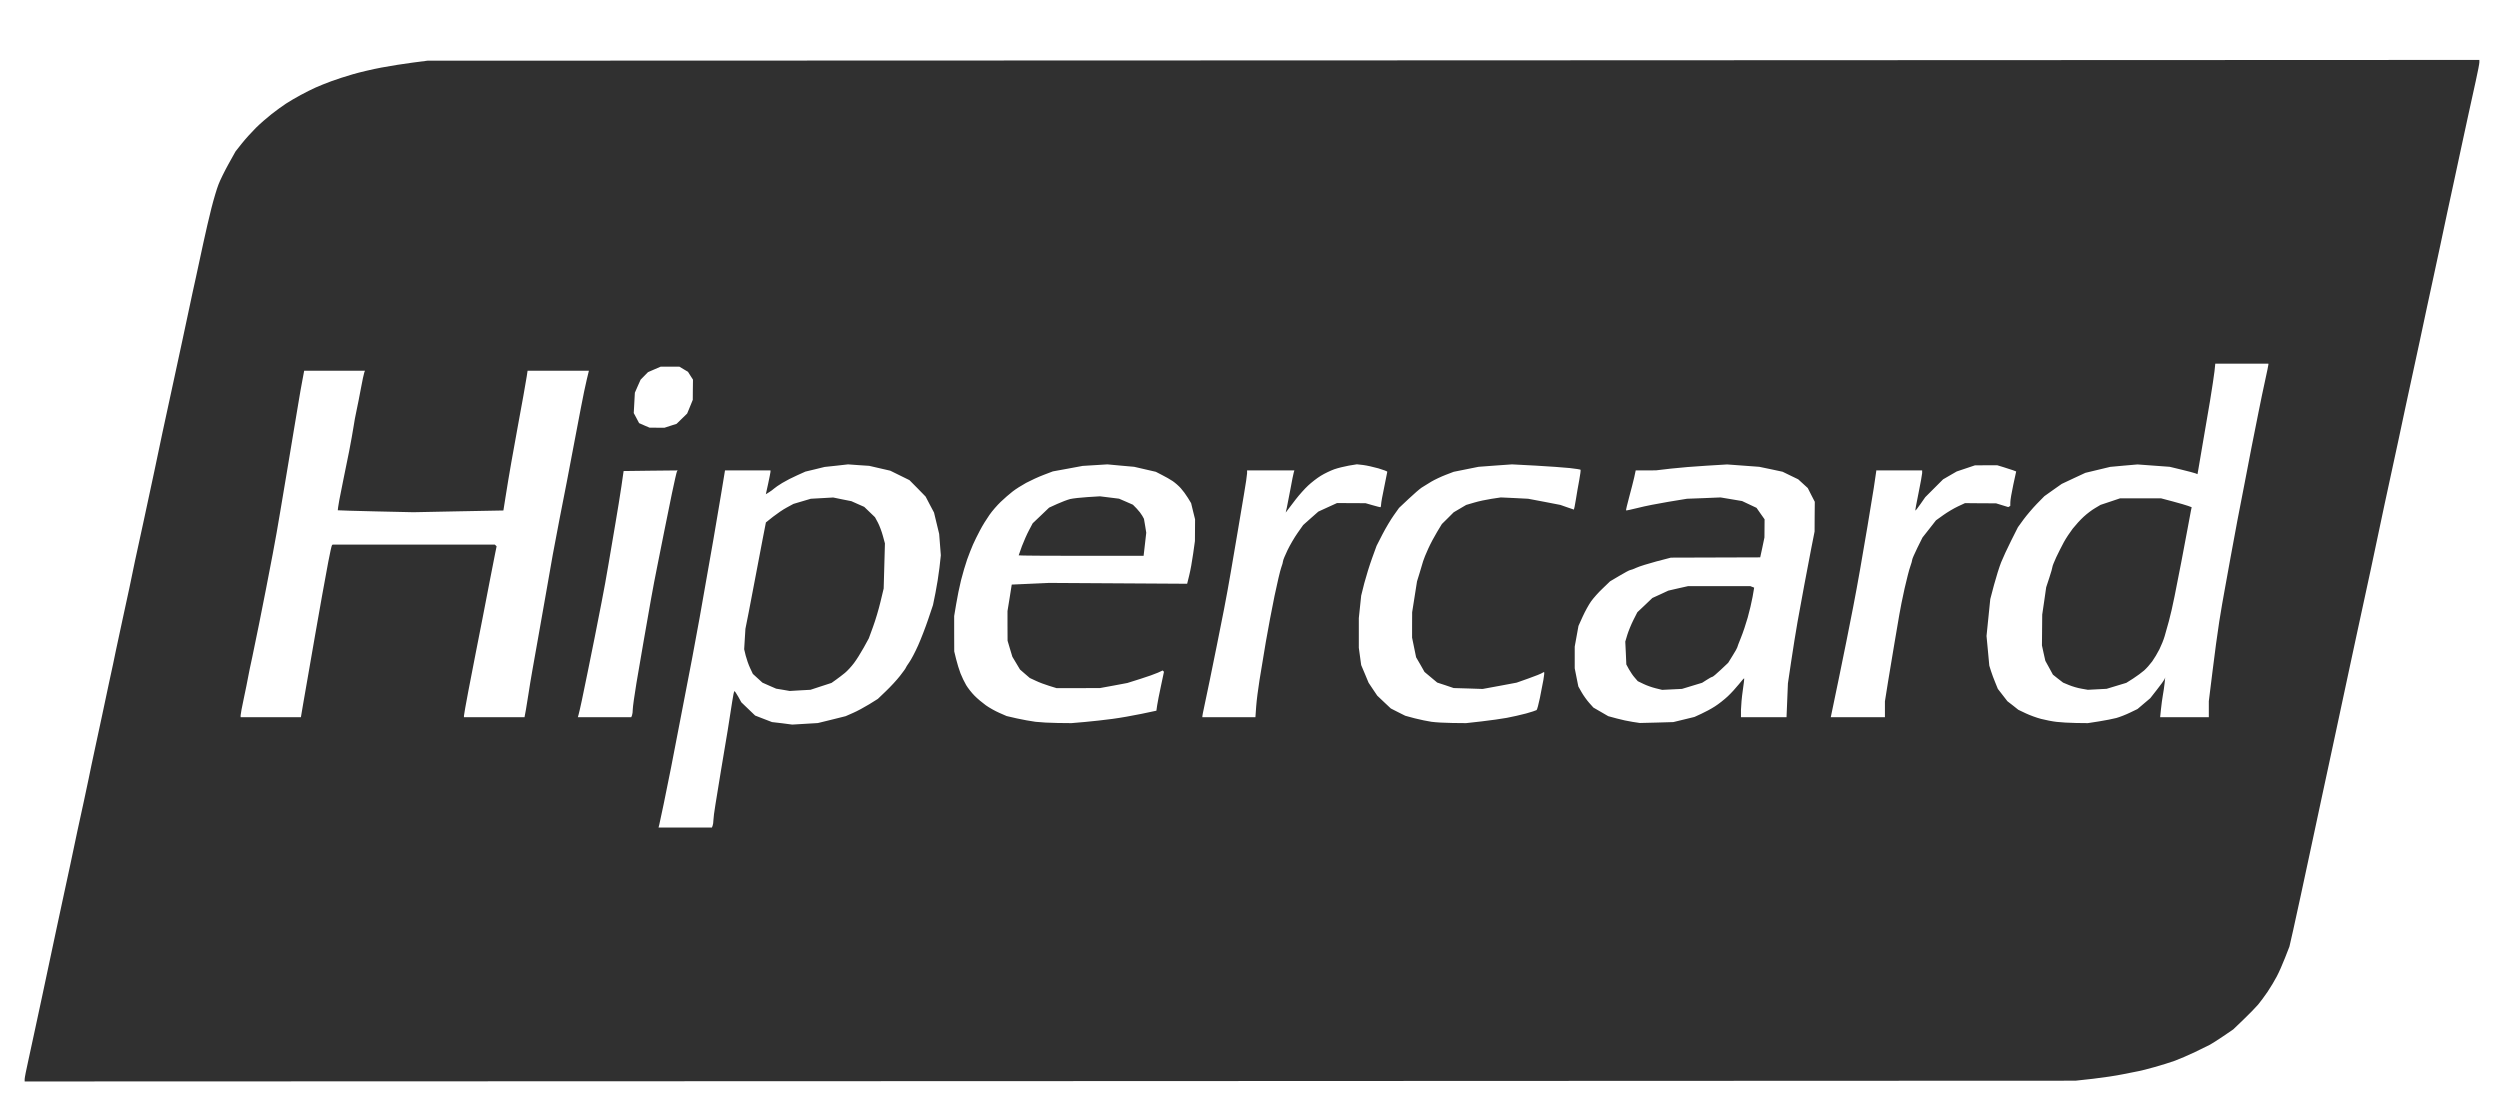
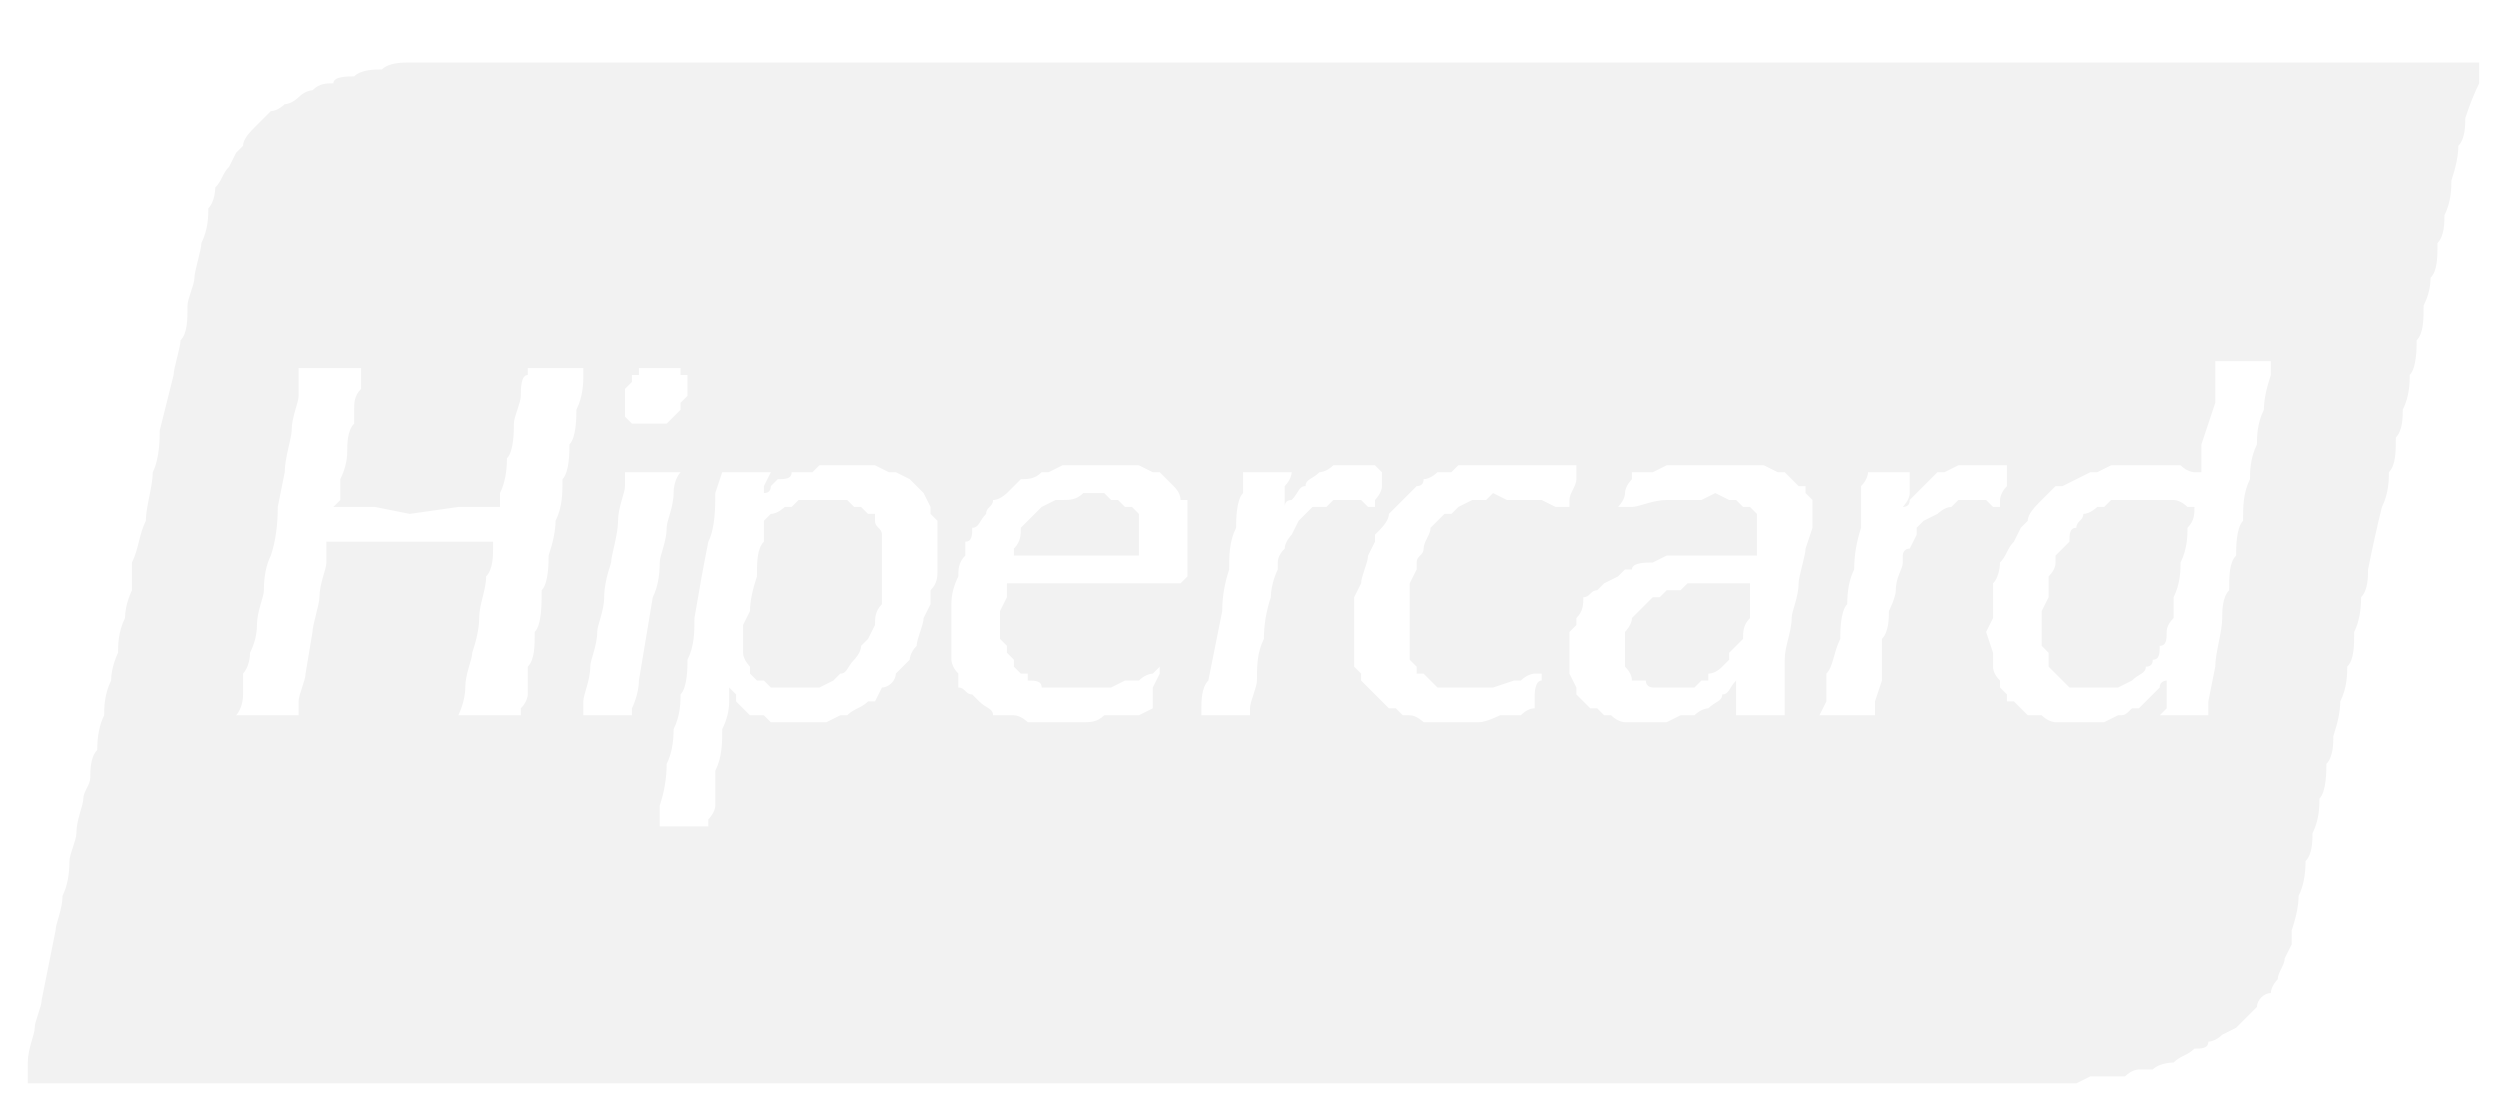
- <svg xmlns="http://www.w3.org/2000/svg" width="36" height="16" viewBox="0 0 36 16" fill="none">
-   <path d="M15.121 15.568L0.355 15.573V15.539C0.355 15.52 0.379 15.399 0.408 15.27C0.437 15.14 0.481 14.934 0.507 14.812C0.533 14.69 0.578 14.483 0.606 14.351C0.675 14.029 0.744 13.708 0.811 13.386C0.838 13.259 0.882 13.051 0.91 12.925C0.945 12.762 0.98 12.6 1.015 12.438C1.045 12.297 1.091 12.081 1.116 11.959C1.142 11.837 1.183 11.649 1.207 11.541C1.231 11.433 1.262 11.287 1.276 11.216C1.29 11.146 1.333 10.938 1.373 10.755C1.407 10.601 1.44 10.448 1.472 10.294C1.486 10.223 1.53 10.016 1.57 9.832C1.61 9.649 1.655 9.442 1.668 9.371C1.682 9.301 1.727 9.093 1.767 8.91C1.808 8.727 1.852 8.523 1.865 8.457C1.878 8.391 1.913 8.222 1.943 8.081C1.974 7.94 2.031 7.675 2.071 7.492C2.111 7.309 2.179 6.99 2.223 6.783C2.266 6.576 2.318 6.33 2.338 6.236C2.397 5.96 2.457 5.684 2.517 5.408C2.546 5.272 2.594 5.049 2.624 4.912C2.653 4.776 2.698 4.565 2.724 4.443C2.749 4.32 2.794 4.117 2.822 3.99C2.85 3.863 2.898 3.64 2.929 3.494C2.96 3.349 3.012 3.126 3.044 2.999C3.076 2.872 3.122 2.718 3.146 2.657C3.169 2.596 3.234 2.464 3.29 2.363L3.392 2.18L3.484 2.064C3.535 2 3.626 1.9 3.686 1.84C3.746 1.781 3.848 1.692 3.912 1.642C3.976 1.592 4.068 1.525 4.117 1.493C4.166 1.461 4.263 1.404 4.332 1.367C4.4 1.33 4.497 1.282 4.546 1.26C4.595 1.238 4.696 1.197 4.77 1.17C4.843 1.143 4.984 1.097 5.082 1.069C5.181 1.04 5.365 0.997 5.492 0.973C5.62 0.949 5.821 0.917 5.939 0.902L6.155 0.874L20.929 0.869L35.703 0.863V0.897C35.703 0.916 35.68 1.037 35.651 1.166C35.614 1.33 35.578 1.494 35.543 1.658C35.513 1.799 35.469 2.003 35.445 2.111C35.412 2.264 35.379 2.418 35.346 2.572C35.315 2.718 35.267 2.941 35.239 3.067C35.212 3.194 35.168 3.402 35.141 3.529C35.114 3.655 35.069 3.863 35.042 3.99C35.009 4.138 34.978 4.286 34.946 4.434C34.922 4.551 34.877 4.763 34.846 4.904C34.816 5.045 34.768 5.268 34.739 5.399C34.71 5.531 34.666 5.734 34.641 5.852C34.616 5.969 34.571 6.181 34.541 6.322C34.511 6.463 34.463 6.686 34.434 6.817C34.405 6.949 34.362 7.149 34.338 7.261C34.272 7.575 34.206 7.888 34.139 8.201C34.114 8.314 34.071 8.514 34.043 8.645C34.006 8.813 33.97 8.981 33.934 9.149C33.903 9.295 33.858 9.502 33.835 9.61C33.812 9.718 33.768 9.922 33.738 10.063C33.703 10.228 33.667 10.393 33.632 10.559C33.603 10.69 33.559 10.898 33.533 11.02C33.507 11.142 33.461 11.353 33.432 11.489C33.403 11.626 33.355 11.849 33.326 11.985C33.297 12.121 33.253 12.325 33.229 12.438C33.196 12.591 33.163 12.745 33.13 12.899C33.095 13.064 33.059 13.228 33.022 13.393L32.968 13.63L32.904 13.794C32.869 13.884 32.816 14.004 32.786 14.06C32.757 14.117 32.697 14.216 32.653 14.282C32.609 14.347 32.547 14.43 32.516 14.467C32.485 14.504 32.392 14.599 32.309 14.679L32.159 14.823L32.014 14.922C31.934 14.976 31.848 15.031 31.823 15.044C31.797 15.058 31.701 15.105 31.609 15.149C31.517 15.193 31.387 15.249 31.32 15.274C31.253 15.298 31.12 15.34 31.025 15.366C30.93 15.393 30.828 15.419 30.798 15.424C30.769 15.43 30.666 15.45 30.571 15.469C30.475 15.489 30.282 15.518 30.142 15.534L29.887 15.562L15.121 15.568ZM9.867 11.916H10.252L10.262 11.889C10.268 11.874 10.273 11.84 10.273 11.812C10.273 11.784 10.286 11.683 10.302 11.587C10.317 11.491 10.353 11.27 10.382 11.096C10.411 10.922 10.454 10.661 10.479 10.516C10.501 10.378 10.523 10.24 10.544 10.101C10.556 10.019 10.57 9.952 10.576 9.952C10.581 9.952 10.606 9.988 10.631 10.033L10.675 10.113L10.775 10.209L10.874 10.304L10.995 10.351L11.117 10.398L11.263 10.415L11.408 10.434L11.593 10.423L11.777 10.412L11.977 10.363L12.177 10.313L12.284 10.266C12.343 10.241 12.447 10.184 12.516 10.142L12.641 10.064L12.758 9.952C12.822 9.891 12.913 9.793 12.959 9.734C13.005 9.675 13.043 9.623 13.043 9.617C13.043 9.612 13.066 9.576 13.094 9.536C13.122 9.497 13.179 9.388 13.221 9.294C13.263 9.2 13.328 9.031 13.366 8.918L13.435 8.713L13.471 8.536C13.491 8.438 13.516 8.277 13.528 8.177L13.548 7.996L13.536 7.842L13.524 7.688L13.487 7.535L13.45 7.381L13.389 7.266L13.329 7.151L13.213 7.032L13.096 6.914L12.958 6.846L12.82 6.778L12.668 6.743L12.516 6.708L12.364 6.698L12.212 6.687L12.043 6.706L11.874 6.724L11.736 6.758L11.598 6.791L11.478 6.845C11.412 6.874 11.316 6.923 11.264 6.955C11.213 6.986 11.16 7.022 11.147 7.035C11.133 7.048 11.101 7.072 11.075 7.088L11.028 7.117L11.061 6.967C11.079 6.884 11.094 6.807 11.095 6.795L11.095 6.774H10.44L10.383 7.12C10.351 7.31 10.301 7.604 10.272 7.774C10.207 8.147 10.142 8.52 10.075 8.893C10.046 9.057 9.998 9.318 9.968 9.473C9.938 9.628 9.894 9.855 9.871 9.977C9.847 10.1 9.803 10.33 9.772 10.49C9.736 10.678 9.7 10.866 9.663 11.054C9.628 11.23 9.592 11.407 9.556 11.583C9.527 11.724 9.498 11.857 9.493 11.878L9.483 11.916L9.867 11.916ZM11.522 9.941L11.372 9.95L11.275 9.933L11.177 9.917L11.078 9.874L10.979 9.83L10.91 9.767L10.841 9.704L10.801 9.619C10.779 9.572 10.751 9.492 10.738 9.441L10.716 9.349L10.725 9.202L10.734 9.055L10.78 8.824C10.815 8.648 10.848 8.472 10.881 8.295C10.911 8.13 10.957 7.889 10.983 7.759L11.029 7.523L11.132 7.441C11.188 7.397 11.277 7.336 11.33 7.308L11.426 7.256L11.551 7.219L11.676 7.182L11.837 7.173L11.998 7.164L12.129 7.191L12.26 7.217L12.352 7.258L12.445 7.299L12.522 7.373L12.6 7.448L12.642 7.526C12.665 7.57 12.697 7.655 12.713 7.715L12.743 7.825L12.734 8.15L12.725 8.474L12.679 8.666C12.654 8.772 12.606 8.933 12.572 9.025L12.511 9.192L12.437 9.327C12.396 9.401 12.333 9.502 12.296 9.55C12.26 9.598 12.202 9.661 12.168 9.689C12.126 9.723 12.083 9.756 12.04 9.787L11.974 9.834L11.823 9.883L11.671 9.933L11.522 9.941ZM15.232 10.411L15.429 10.413L15.626 10.396C15.734 10.386 15.911 10.367 16.019 10.352C16.127 10.338 16.314 10.305 16.434 10.28L16.652 10.234L16.663 10.157C16.669 10.115 16.694 9.989 16.718 9.877L16.761 9.674L16.752 9.664L16.742 9.655L16.675 9.686C16.638 9.703 16.524 9.744 16.421 9.776L16.234 9.835L16.037 9.872L15.84 9.908L15.527 9.909L15.214 9.909L15.107 9.876C15.048 9.858 14.962 9.826 14.915 9.803L14.829 9.763L14.758 9.702L14.688 9.641L14.633 9.549L14.578 9.457L14.543 9.341L14.509 9.226L14.508 9.012L14.508 8.799L14.539 8.608L14.569 8.418L14.838 8.406L15.107 8.394L16.101 8.4L17.095 8.406L17.125 8.284C17.142 8.217 17.167 8.079 17.181 7.976L17.207 7.791L17.208 7.634L17.209 7.478L17.18 7.361L17.152 7.245L17.105 7.168C17.079 7.125 17.034 7.064 17.004 7.031C16.975 6.998 16.922 6.952 16.887 6.928C16.852 6.904 16.783 6.865 16.733 6.84L16.644 6.794L16.488 6.758L16.332 6.722L16.14 6.705L15.947 6.687L15.768 6.698L15.59 6.709L15.375 6.749L15.161 6.788L15.027 6.839C14.953 6.867 14.841 6.919 14.777 6.953C14.713 6.988 14.624 7.044 14.58 7.079C14.536 7.113 14.459 7.18 14.41 7.227C14.361 7.274 14.287 7.358 14.248 7.415C14.208 7.471 14.146 7.571 14.112 7.637C14.077 7.703 14.031 7.795 14.011 7.842C13.99 7.889 13.953 7.985 13.927 8.056C13.902 8.126 13.863 8.261 13.839 8.355C13.812 8.468 13.788 8.583 13.769 8.698L13.74 8.871L13.74 9.125L13.741 9.38L13.768 9.491C13.783 9.552 13.811 9.644 13.831 9.696C13.851 9.747 13.888 9.824 13.913 9.866C13.939 9.909 13.992 9.977 14.033 10.018C14.073 10.059 14.147 10.121 14.196 10.156C14.245 10.191 14.332 10.24 14.39 10.265L14.495 10.311L14.642 10.345C14.722 10.363 14.844 10.385 14.912 10.394C14.98 10.402 15.124 10.41 15.232 10.411ZM15.569 8.004C15.074 8.004 14.669 8.001 14.669 7.997C14.669 7.993 14.691 7.933 14.716 7.864C14.742 7.796 14.787 7.693 14.817 7.637L14.871 7.535L14.989 7.423L15.107 7.31L15.223 7.257C15.287 7.228 15.372 7.196 15.411 7.186C15.45 7.177 15.563 7.164 15.661 7.158L15.84 7.147L15.977 7.164L16.114 7.181L16.214 7.224L16.314 7.268L16.369 7.324C16.399 7.355 16.434 7.401 16.448 7.426L16.473 7.471L16.49 7.571L16.506 7.671L16.487 7.838L16.468 8.004L15.569 8.004ZM20.915 10.411L21.112 10.413L21.335 10.388C21.458 10.374 21.622 10.351 21.698 10.337C21.791 10.319 21.884 10.298 21.976 10.274C22.051 10.253 22.119 10.231 22.127 10.225C22.135 10.218 22.156 10.141 22.174 10.053C22.192 9.964 22.215 9.846 22.225 9.79C22.235 9.733 22.24 9.684 22.236 9.68C22.233 9.677 22.219 9.681 22.207 9.691C22.194 9.7 22.107 9.736 22.012 9.769L21.84 9.83L21.595 9.876L21.35 9.921L21.141 9.914L20.933 9.908L20.815 9.868L20.696 9.829L20.605 9.753L20.513 9.676L20.453 9.57L20.392 9.465L20.363 9.324L20.334 9.182L20.334 8.999L20.335 8.816L20.37 8.594L20.405 8.372L20.442 8.252C20.462 8.186 20.485 8.109 20.493 8.081C20.501 8.053 20.534 7.972 20.566 7.902C20.598 7.831 20.656 7.722 20.694 7.66L20.763 7.546L20.848 7.462L20.933 7.377L21.023 7.324L21.113 7.271L21.229 7.237C21.292 7.218 21.404 7.194 21.478 7.183L21.612 7.163L21.809 7.172L22.005 7.182L22.238 7.226L22.47 7.271L22.564 7.304C22.616 7.323 22.661 7.338 22.664 7.338C22.667 7.338 22.679 7.275 22.692 7.197C22.704 7.12 22.726 6.992 22.741 6.914C22.756 6.835 22.764 6.768 22.76 6.764C22.755 6.76 22.686 6.749 22.605 6.74C22.523 6.731 22.303 6.716 22.115 6.705L21.773 6.687L21.532 6.704L21.291 6.722L21.112 6.758L20.933 6.794L20.818 6.838C20.755 6.862 20.662 6.906 20.612 6.935C20.564 6.963 20.517 6.992 20.471 7.022C20.443 7.041 20.358 7.114 20.283 7.185L20.146 7.314L20.07 7.421C20.028 7.48 19.955 7.602 19.908 7.693L19.823 7.859L19.758 8.038C19.722 8.137 19.672 8.299 19.646 8.397L19.601 8.577L19.584 8.739L19.567 8.901L19.567 9.115L19.567 9.328L19.584 9.453L19.601 9.577L19.655 9.705L19.708 9.832L19.77 9.925L19.832 10.017L19.93 10.11L20.028 10.202L20.132 10.255L20.236 10.307L20.373 10.344C20.448 10.363 20.557 10.386 20.614 10.394C20.672 10.402 20.807 10.41 20.915 10.411ZM23.855 10.405L24.096 10.398L24.248 10.361L24.4 10.324L24.498 10.279C24.552 10.255 24.641 10.207 24.695 10.172C24.749 10.138 24.832 10.072 24.881 10.026C24.929 9.981 25 9.903 25.04 9.853C25.079 9.804 25.113 9.765 25.116 9.768C25.119 9.771 25.11 9.85 25.096 9.943C25.082 10.037 25.071 10.162 25.07 10.221L25.07 10.328H25.726L25.736 10.084L25.746 9.841L25.793 9.525C25.819 9.351 25.86 9.093 25.885 8.952C25.91 8.811 25.954 8.573 25.982 8.423C26.01 8.272 26.055 8.038 26.081 7.902L26.13 7.654L26.131 7.44L26.133 7.226L26.082 7.127L26.032 7.028L25.963 6.965L25.894 6.902L25.782 6.848L25.669 6.793L25.501 6.757L25.333 6.722L25.102 6.705L24.871 6.688L24.573 6.706C24.409 6.715 24.179 6.735 24.061 6.748L23.846 6.773L23.7 6.774L23.554 6.774L23.533 6.873C23.521 6.926 23.488 7.055 23.46 7.158C23.432 7.261 23.412 7.347 23.415 7.35C23.418 7.353 23.497 7.336 23.589 7.313C23.681 7.289 23.878 7.25 24.025 7.226L24.293 7.182L24.534 7.173L24.776 7.163L24.931 7.189L25.086 7.215L25.19 7.264L25.294 7.313L25.352 7.396L25.41 7.478L25.409 7.609L25.408 7.739L25.378 7.883L25.347 8.026L24.704 8.028L24.061 8.03L23.85 8.085C23.734 8.116 23.606 8.156 23.565 8.175C23.524 8.194 23.483 8.209 23.474 8.209C23.465 8.209 23.396 8.246 23.322 8.29L23.185 8.371L23.078 8.474C23.018 8.53 22.943 8.615 22.91 8.662C22.877 8.709 22.823 8.807 22.79 8.88L22.73 9.013L22.703 9.162L22.676 9.311V9.624L22.702 9.755L22.728 9.885L22.776 9.97C22.803 10.017 22.852 10.085 22.885 10.122L22.945 10.189L23.052 10.251L23.159 10.313L23.281 10.346C23.348 10.364 23.451 10.387 23.509 10.395L23.614 10.411L23.855 10.405ZM24.078 9.927L23.935 9.934L23.841 9.911C23.788 9.898 23.709 9.87 23.665 9.848L23.584 9.809L23.54 9.758C23.515 9.731 23.479 9.676 23.457 9.638L23.419 9.568L23.412 9.403L23.404 9.239L23.434 9.139C23.451 9.085 23.49 8.989 23.521 8.928L23.578 8.816L23.686 8.714L23.794 8.611L23.91 8.558L24.024 8.505L24.167 8.472L24.31 8.44H25.204L25.232 8.451L25.26 8.462L25.237 8.596C25.224 8.67 25.192 8.803 25.167 8.893C25.142 8.982 25.098 9.113 25.069 9.184C25.04 9.255 25.016 9.318 25.016 9.324C25.016 9.33 24.987 9.382 24.951 9.439L24.886 9.544L24.779 9.645C24.72 9.701 24.665 9.747 24.657 9.747C24.649 9.747 24.613 9.766 24.577 9.79L24.511 9.832L24.366 9.876L24.221 9.92L24.078 9.927ZM29.895 10.411L30.065 10.413L30.226 10.388C30.314 10.374 30.427 10.352 30.476 10.339C30.525 10.325 30.613 10.291 30.672 10.262L30.78 10.21L30.872 10.132L30.964 10.054L31.061 9.93C31.115 9.862 31.163 9.795 31.169 9.781L31.179 9.755L31.17 9.841C31.164 9.898 31.155 9.955 31.145 10.012C31.137 10.059 31.124 10.149 31.118 10.212L31.106 10.328H31.807V10.097L31.861 9.661C31.89 9.422 31.933 9.103 31.957 8.952C31.981 8.802 32.017 8.587 32.039 8.474C32.059 8.361 32.097 8.158 32.121 8.021C32.146 7.885 32.19 7.647 32.219 7.492C32.249 7.337 32.297 7.091 32.325 6.945C32.353 6.8 32.397 6.573 32.422 6.441C32.448 6.31 32.493 6.079 32.524 5.929C32.555 5.772 32.588 5.615 32.622 5.459C32.646 5.351 32.665 5.257 32.665 5.25V5.237H31.9L31.889 5.344C31.883 5.402 31.853 5.596 31.824 5.775C31.789 5.986 31.753 6.196 31.716 6.407C31.695 6.528 31.674 6.65 31.654 6.772L31.644 6.828L31.614 6.816C31.597 6.809 31.507 6.786 31.414 6.763L31.244 6.722L31.012 6.705L30.78 6.688L30.583 6.705L30.387 6.723L30.208 6.766L30.029 6.809L29.859 6.888L29.689 6.968L29.564 7.056L29.439 7.145L29.331 7.255C29.272 7.316 29.186 7.417 29.14 7.479L29.058 7.592L28.961 7.785C28.907 7.892 28.842 8.033 28.816 8.098C28.79 8.164 28.744 8.31 28.714 8.422L28.66 8.627L28.633 8.892L28.606 9.158L28.626 9.371L28.646 9.585L28.67 9.662C28.683 9.704 28.711 9.779 28.732 9.829L28.769 9.92L28.838 10.009L28.907 10.098L28.986 10.159L29.064 10.221L29.171 10.272C29.23 10.3 29.329 10.336 29.391 10.352C29.453 10.368 29.553 10.388 29.615 10.395C29.675 10.402 29.802 10.41 29.895 10.411ZM30.2 9.926L30.065 9.933L29.974 9.917C29.924 9.909 29.844 9.886 29.796 9.866L29.709 9.83L29.635 9.773L29.562 9.715L29.508 9.616L29.453 9.516L29.428 9.405L29.404 9.294L29.406 9.072L29.408 8.85L29.437 8.653L29.465 8.457L29.51 8.32C29.535 8.245 29.555 8.174 29.555 8.163C29.555 8.151 29.58 8.09 29.609 8.026C29.644 7.952 29.681 7.88 29.719 7.808C29.75 7.751 29.808 7.664 29.847 7.613C29.887 7.562 29.957 7.485 30.004 7.442C30.05 7.399 30.125 7.342 30.169 7.317L30.248 7.27L30.389 7.223L30.529 7.176L30.824 7.176H31.119L31.289 7.221C31.382 7.246 31.482 7.275 31.509 7.285L31.56 7.304L31.55 7.351C31.545 7.377 31.523 7.49 31.503 7.603C31.482 7.716 31.442 7.931 31.413 8.081C31.384 8.231 31.34 8.458 31.314 8.585C31.289 8.712 31.252 8.873 31.232 8.944C31.212 9.016 31.192 9.088 31.171 9.161C31.157 9.21 31.123 9.294 31.096 9.349C31.069 9.403 31.022 9.482 30.991 9.525C30.96 9.567 30.908 9.626 30.875 9.655C30.842 9.684 30.771 9.736 30.717 9.771L30.619 9.833L30.477 9.876L30.335 9.919L30.2 9.926ZM3.899 10.328H4.333L4.364 10.144C4.381 10.043 4.415 9.849 4.439 9.713L4.537 9.149C4.567 8.975 4.613 8.718 4.638 8.577C4.663 8.436 4.703 8.217 4.727 8.091C4.751 7.964 4.775 7.857 4.78 7.852L4.79 7.842H7.125L7.138 7.854L7.151 7.867L7.131 7.965C7.12 8.02 7.087 8.187 7.058 8.337C7.029 8.488 6.98 8.741 6.949 8.901C6.916 9.069 6.884 9.237 6.85 9.405C6.827 9.523 6.779 9.769 6.744 9.952C6.709 10.135 6.681 10.295 6.681 10.306L6.681 10.328H7.553L7.573 10.221C7.583 10.162 7.6 10.056 7.611 9.986C7.621 9.916 7.646 9.766 7.666 9.653C7.686 9.54 7.725 9.317 7.754 9.157C7.783 8.998 7.831 8.725 7.861 8.551C7.891 8.377 7.936 8.123 7.96 7.987C7.991 7.816 8.024 7.645 8.057 7.475C8.086 7.329 8.134 7.083 8.164 6.928C8.194 6.773 8.239 6.538 8.263 6.407C8.288 6.275 8.334 6.037 8.364 5.877C8.394 5.718 8.433 5.531 8.45 5.463L8.48 5.339H7.597L7.585 5.42C7.578 5.465 7.557 5.59 7.537 5.698C7.518 5.806 7.483 5.998 7.459 6.125C7.435 6.252 7.391 6.494 7.362 6.663C7.333 6.829 7.305 6.995 7.279 7.161L7.249 7.351L6.601 7.363L5.953 7.376L5.41 7.364C5.112 7.357 4.866 7.35 4.864 7.348C4.862 7.347 4.872 7.28 4.886 7.201C4.905 7.098 4.926 6.996 4.947 6.894C4.975 6.763 5.001 6.632 5.027 6.501C5.052 6.374 5.08 6.216 5.09 6.151C5.099 6.085 5.12 5.975 5.135 5.907C5.15 5.839 5.178 5.696 5.198 5.588C5.218 5.481 5.239 5.381 5.245 5.366L5.255 5.339H4.38L4.352 5.489C4.336 5.571 4.316 5.688 4.306 5.749C4.296 5.81 4.264 6.006 4.233 6.185C4.203 6.363 4.159 6.629 4.135 6.774L4.036 7.364C4.002 7.569 3.966 7.774 3.927 7.979C3.896 8.147 3.863 8.315 3.83 8.483C3.807 8.6 3.763 8.823 3.732 8.978C3.699 9.14 3.666 9.303 3.632 9.465C3.607 9.578 3.58 9.708 3.572 9.755C3.564 9.802 3.536 9.938 3.511 10.056C3.485 10.175 3.465 10.284 3.465 10.3V10.328L3.899 10.328ZM8.706 10.328H9.09L9.101 10.301C9.107 10.286 9.112 10.247 9.112 10.214C9.112 10.181 9.136 10.011 9.165 9.835C9.233 9.435 9.302 9.036 9.373 8.636C9.403 8.468 9.435 8.3 9.469 8.132C9.497 7.992 9.541 7.772 9.566 7.646C9.591 7.519 9.64 7.277 9.675 7.109C9.71 6.941 9.743 6.797 9.748 6.789L9.758 6.774L9.369 6.778L8.98 6.783L8.948 7.005C8.93 7.127 8.891 7.369 8.861 7.543C8.832 7.717 8.787 7.982 8.761 8.132C8.731 8.312 8.698 8.491 8.663 8.671C8.635 8.816 8.591 9.039 8.566 9.166C8.541 9.293 8.496 9.516 8.466 9.661C8.437 9.807 8.397 9.999 8.378 10.088C8.359 10.178 8.338 10.268 8.332 10.289L8.321 10.328H8.706ZM17.696 10.328H18.078L18.089 10.173C18.095 10.088 18.117 9.918 18.137 9.793C18.157 9.669 18.198 9.421 18.228 9.243C18.267 9.022 18.308 8.802 18.353 8.582C18.391 8.398 18.435 8.214 18.449 8.175C18.464 8.135 18.476 8.092 18.476 8.079C18.476 8.066 18.505 7.996 18.54 7.923C18.575 7.85 18.64 7.739 18.685 7.675L18.766 7.56L18.875 7.463L18.984 7.367L19.119 7.305L19.253 7.244L19.459 7.245L19.664 7.246L19.765 7.275C19.821 7.291 19.871 7.304 19.877 7.304C19.883 7.304 19.888 7.286 19.888 7.263C19.888 7.241 19.908 7.129 19.933 7.013C19.957 6.898 19.977 6.799 19.977 6.793C19.977 6.787 19.919 6.765 19.848 6.744C19.776 6.724 19.678 6.702 19.629 6.696L19.539 6.686L19.423 6.705C19.359 6.716 19.264 6.74 19.212 6.758C19.16 6.777 19.073 6.818 19.02 6.851C18.967 6.883 18.885 6.947 18.837 6.992C18.789 7.036 18.708 7.127 18.657 7.193C18.618 7.244 18.579 7.295 18.54 7.347L18.514 7.381L18.53 7.312C18.538 7.275 18.562 7.152 18.583 7.039C18.603 6.926 18.625 6.821 18.63 6.804L18.639 6.774H17.958V6.815C17.958 6.838 17.938 6.974 17.913 7.119C17.889 7.263 17.848 7.504 17.823 7.654C17.798 7.804 17.754 8.066 17.724 8.235C17.693 8.414 17.661 8.594 17.626 8.773C17.559 9.115 17.49 9.457 17.42 9.798C17.39 9.944 17.354 10.116 17.34 10.18C17.326 10.245 17.314 10.304 17.314 10.313V10.328L17.696 10.328ZM26.753 10.328H27.143V10.099L27.188 9.816C27.213 9.661 27.254 9.414 27.279 9.269C27.304 9.123 27.335 8.938 27.349 8.858C27.362 8.779 27.396 8.606 27.426 8.474C27.456 8.343 27.492 8.2 27.508 8.158C27.523 8.116 27.536 8.071 27.536 8.059C27.536 8.048 27.57 7.971 27.61 7.889L27.684 7.74L27.781 7.617L27.878 7.493L27.984 7.417C28.043 7.375 28.137 7.319 28.193 7.293L28.296 7.245L28.519 7.247L28.743 7.248L28.831 7.275L28.919 7.302L28.933 7.294L28.948 7.285L28.949 7.23C28.949 7.2 28.968 7.089 28.991 6.982L29.033 6.789L28.986 6.771C28.941 6.755 28.896 6.741 28.85 6.727L28.761 6.7L28.6 6.7L28.439 6.701L28.308 6.745L28.177 6.789L28.078 6.846L27.98 6.903L27.852 7.031L27.724 7.159L27.655 7.258C27.617 7.313 27.584 7.355 27.581 7.352C27.578 7.349 27.599 7.235 27.627 7.099C27.655 6.963 27.678 6.834 27.679 6.813L27.679 6.774H27.018V6.785C27.018 6.791 27.002 6.901 26.982 7.029C26.961 7.157 26.921 7.404 26.892 7.577C26.857 7.785 26.821 7.993 26.785 8.201C26.753 8.381 26.721 8.56 26.686 8.739C26.661 8.866 26.617 9.089 26.588 9.235C26.559 9.38 26.511 9.615 26.482 9.756L26.396 10.17L26.363 10.328L26.753 10.328ZM9.462 6.159L9.57 6.159L9.656 6.131L9.743 6.103L9.819 6.029L9.895 5.955L9.936 5.856L9.976 5.758L9.977 5.613L9.979 5.467L9.943 5.411L9.907 5.354L9.845 5.317L9.783 5.28H9.514L9.423 5.319L9.331 5.359L9.278 5.413L9.225 5.467L9.183 5.561L9.142 5.655L9.134 5.802L9.126 5.948L9.165 6.021L9.203 6.093L9.278 6.126L9.353 6.158L9.462 6.159Z" fill="#303030" />
+ <svg xmlns="http://www.w3.org/2000/svg" version="1.2" viewBox="0 0 36 16" width="36" height="16">
+   <style>.a{fill:#f2f2f2}</style>
+   <path class="a" d="m15.1 15.6h-14.7v-0.1c0 0 0-0.1 0-0.2 0-0.2 0.1-0.4 0.1-0.5 0-0.1 0.1-0.3 0.1-0.4q0.1-0.5 0.2-1c0-0.1 0.1-0.3 0.1-0.5q0.1-0.2 0.1-0.5c0-0.1 0.1-0.3 0.1-0.4 0-0.2 0.1-0.4 0.1-0.5 0-0.1 0.1-0.2 0.1-0.3 0-0.1 0-0.3 0.1-0.4q0-0.3 0.1-0.5c0-0.1 0-0.3 0.1-0.5 0-0.2 0.1-0.4 0.1-0.4 0-0.1 0-0.3 0.1-0.5 0-0.2 0.1-0.4 0.1-0.4 0-0.1 0-0.3 0-0.4 0.1-0.2 0.1-0.4 0.2-0.6 0-0.2 0.1-0.5 0.1-0.7 0.1-0.2 0.1-0.5 0.1-0.6q0.1-0.4 0.2-0.8c0-0.1 0.1-0.4 0.1-0.5 0.1-0.1 0.1-0.3 0.1-0.5 0-0.1 0.1-0.3 0.1-0.4 0-0.1 0.1-0.4 0.1-0.5 0.1-0.2 0.1-0.4 0.1-0.5 0.1-0.1 0.1-0.3 0.1-0.3 0.1-0.1 0.1-0.2 0.2-0.3l0.1-0.2 0.1-0.1c0-0.1 0.1-0.2 0.2-0.3 0 0 0.1-0.1 0.2-0.2 0.1 0 0.2-0.1 0.2-0.1 0.1 0 0.2-0.1 0.2-0.1 0.1-0.1 0.2-0.1 0.2-0.1 0.1-0.1 0.2-0.1 0.3-0.1 0-0.1 0.2-0.1 0.3-0.1 0.1-0.1 0.3-0.1 0.4-0.1 0.1-0.1 0.3-0.1 0.4-0.1h0.3 14.7 14.8c0 0 0 0.1 0 0.3q-0.1 0.2-0.2 0.5c0 0.1 0 0.3-0.1 0.4q0 0.2-0.1 0.5c0 0.1 0 0.3-0.1 0.5 0 0.1 0 0.3-0.1 0.4 0 0.2 0 0.4-0.1 0.5q0 0.2-0.1 0.4c0 0.2 0 0.4-0.1 0.5 0 0.1 0 0.4-0.1 0.5 0 0.1 0 0.3-0.1 0.5 0 0.1 0 0.3-0.1 0.4 0 0.2 0 0.4-0.1 0.5 0 0.1 0 0.3-0.1 0.5q-0.1 0.4-0.2 0.9c0 0.1 0 0.3-0.1 0.4q0 0.3-0.1 0.5c0 0.2 0 0.4-0.1 0.5 0 0.1 0 0.3-0.1 0.5q0 0.2-0.1 0.5c0 0.1 0 0.3-0.1 0.4 0 0.1 0 0.4-0.1 0.5 0 0.1 0 0.3-0.1 0.5 0 0.1 0 0.3-0.1 0.4q0 0.3-0.1 0.5 0 0.2-0.1 0.5v0.2l-0.1 0.2c0 0.1-0.1 0.2-0.1 0.3 0 0-0.1 0.1-0.1 0.2-0.1 0-0.2 0.1-0.2 0.2 0 0-0.1 0.1-0.2 0.2l-0.1 0.1-0.2 0.1c-0.1 0.1-0.2 0.1-0.2 0.1 0 0.1-0.1 0.1-0.2 0.1-0.1 0.1-0.2 0.1-0.3 0.2 0 0-0.2 0-0.3 0.1-0.1 0-0.2 0-0.2 0 0 0-0.1 0-0.2 0.1-0.1 0-0.3 0-0.5 0l-0.2 0.1zm-5.3-3.7h0.4q0 0 0-0.1c0 0 0.1-0.1 0.1-0.2 0-0.1 0-0.3 0-0.5 0.1-0.2 0.1-0.4 0.1-0.6q0.1-0.2 0.1-0.4 0-0.1 0-0.2 0.1 0.1 0.1 0.1v0.1l0.1 0.1 0.1 0.1h0.2l0.1 0.1h0.1 0.2 0.2 0.1 0.2l0.2-0.1h0.1c0.1-0.1 0.2-0.1 0.3-0.2h0.1l0.1-0.2c0.1 0 0.2-0.1 0.2-0.2q0.1-0.1 0.1-0.1 0 0 0.1-0.1c0 0 0-0.1 0.1-0.2 0-0.1 0.1-0.3 0.1-0.4l0.1-0.2v-0.2c0.1-0.1 0.1-0.2 0.1-0.3v-0.2-0.2-0.1-0.2l-0.1-0.1v-0.1l-0.1-0.2-0.1-0.1-0.1-0.1-0.2-0.1h-0.1l-0.2-0.1h-0.1-0.2-0.1-0.2-0.2l-0.1 0.1h-0.1-0.2c0 0.1-0.1 0.1-0.2 0.1q-0.1 0.1-0.1 0.1 0 0.1-0.1 0.1v-0.1q0.1-0.2 0.1-0.2h-0.7l-0.1 0.3c0 0.2 0 0.5-0.1 0.7q-0.1 0.5-0.2 1.1c0 0.2 0 0.4-0.1 0.6 0 0.1 0 0.4-0.1 0.5 0 0.1 0 0.3-0.1 0.5q0 0.3-0.1 0.5 0 0.3-0.1 0.6c0 0.1 0 0.3 0 0.3h-0.1zm1.7-2h-0.1-0.1-0.1-0.1l-0.1-0.1h-0.1l-0.1-0.1v-0.1c0 0-0.1-0.1-0.1-0.2v-0.1-0.1-0.2l0.1-0.2q0-0.2 0.1-0.5c0-0.2 0-0.4 0.1-0.5v-0.3l0.1-0.1c0.1 0 0.2-0.1 0.2-0.1h0.1l0.1-0.1h0.2 0.1 0.2 0.1 0.1l0.1 0.1h0.1l0.1 0.1h0.1v0.1c0 0.1 0.1 0.1 0.1 0.2v0.1 0.3 0.4 0.2c-0.1 0.1-0.1 0.2-0.1 0.3l-0.1 0.2-0.1 0.1c0 0.1-0.1 0.2-0.1 0.2-0.1 0.1-0.1 0.2-0.2 0.2q0 0-0.1 0.1l-0.2 0.1h-0.1zm3.7 0.5h0.2 0.2c0.1 0 0.2 0 0.3-0.1 0.2 0 0.3 0 0.5 0l0.2-0.1v-0.1c0 0 0-0.1 0-0.2l0.1-0.2v-0.1l-0.1 0.1c0 0-0.1 0-0.2 0.1h-0.2l-0.2 0.1h-0.2-0.3-0.4-0.1c0-0.1-0.1-0.1-0.2-0.1v-0.1h-0.1l-0.1-0.1v-0.1l-0.1-0.1v-0.1l-0.1-0.1v-0.2-0.2l0.1-0.2v-0.2h0.3 0.2 1 1l0.1-0.1c0-0.1 0-0.2 0-0.3v-0.2-0.2-0.1-0.2-0.1h-0.1q0-0.1-0.1-0.2 0 0-0.1-0.1 0 0-0.1-0.1h-0.1l-0.2-0.1h-0.1-0.2-0.2-0.2-0.2-0.2l-0.2 0.1h-0.1c-0.1 0.1-0.2 0.1-0.3 0.1-0.1 0.1-0.1 0.1-0.2 0.2 0 0-0.1 0.1-0.2 0.1 0 0.1-0.1 0.1-0.1 0.2-0.1 0.1-0.1 0.2-0.2 0.2 0 0.1 0 0.2-0.1 0.2 0 0.1 0 0.2 0 0.2-0.1 0.1-0.1 0.2-0.1 0.3q-0.1 0.2-0.1 0.4v0.2 0.2 0.3 0.1c0 0 0 0.1 0.1 0.2 0 0 0 0.1 0 0.2 0.1 0 0.1 0.1 0.2 0.1 0 0 0.1 0.1 0.1 0.1 0.1 0.1 0.2 0.1 0.2 0.2h0.1 0.2c0.1 0 0.2 0.1 0.2 0.1 0.1 0 0.3 0 0.4 0zm0.3-2.4c-0.5 0-0.9 0-0.9 0q0 0 0-0.1c0.1-0.1 0.1-0.2 0.1-0.3l0.1-0.1 0.1-0.1 0.1-0.1 0.2-0.1c0 0 0.1 0 0.1 0 0.1 0 0.2 0 0.3-0.1h0.2 0.1l0.1 0.1h0.1l0.1 0.1h0.1q0.1 0.1 0.1 0.1v0.1 0.1 0.1 0.1 0.2zm5.3 2.4h0.2 0.3c0.1 0 0.3-0.1 0.3-0.1q0.2 0 0.3 0 0.1-0.1 0.2-0.1 0 0 0-0.2c0 0 0-0.2 0.1-0.2q0-0.1 0-0.1 0 0-0.1 0c0 0-0.1 0-0.2 0.1h-0.1l-0.3 0.1h-0.2-0.2-0.2-0.2l-0.1-0.1-0.1-0.1h-0.1v-0.1l-0.1-0.1v-0.2-0.1-0.2-0.2-0.2-0.2l0.1-0.2q0-0.1 0-0.1c0-0.1 0.1-0.1 0.1-0.2 0-0.1 0.1-0.2 0.1-0.3l0.1-0.1 0.1-0.1h0.1l0.1-0.1 0.2-0.1c0 0 0.1 0 0.2 0l0.1-0.1 0.2 0.1h0.2 0.3l0.2 0.1h0.1q0.1 0 0.1 0 0 0 0-0.1c0-0.1 0.1-0.2 0.1-0.3q0-0.1 0-0.2 0 0-0.2 0c0 0-0.3 0-0.5 0h-0.3-0.2-0.3-0.2l-0.1 0.1h-0.2c0 0-0.1 0.1-0.2 0.1q0 0.1-0.1 0.1c0 0-0.1 0.1-0.2 0.2l-0.1 0.1-0.1 0.1c0 0.1-0.1 0.2-0.2 0.3v0.1l-0.1 0.2c0 0.1-0.1 0.3-0.1 0.4l-0.1 0.2v0.1 0.2 0.2 0.2 0.1 0.2l0.1 0.1v0.1l0.1 0.1 0.1 0.1 0.1 0.1 0.1 0.1h0.1l0.1 0.1h0.1c0.1 0 0.2 0.1 0.2 0.1 0.1 0 0.2 0 0.3 0zm3 0h0.2l0.2-0.1h0.1 0.1c0.1-0.1 0.2-0.1 0.2-0.1 0.1-0.1 0.2-0.1 0.2-0.2 0.1 0 0.1-0.1 0.2-0.2q0 0 0 0 0 0 0 0.1c0 0.1 0 0.2 0 0.3v0.1h0.7v-0.2-0.3-0.3c0-0.2 0.1-0.4 0.1-0.6 0-0.1 0.1-0.3 0.1-0.5 0-0.1 0.1-0.4 0.1-0.5l0.1-0.3v-0.2-0.2l-0.1-0.1v-0.1h-0.1l-0.1-0.1-0.1-0.1h-0.1l-0.2-0.1h-0.1-0.3-0.2-0.3c-0.2 0-0.4 0-0.5 0l-0.2 0.1h-0.2-0.1v0.1c0 0-0.1 0.1-0.1 0.2 0 0.1-0.1 0.2-0.1 0.2q0.1 0 0.2 0c0.1 0 0.3-0.1 0.5-0.1h0.2 0.3l0.2-0.1 0.2 0.1h0.1l0.1 0.1h0.1l0.1 0.1v0.1 0.1 0.1 0.2 0.1h-0.7-0.6l-0.2 0.1c-0.1 0-0.3 0-0.3 0.1q-0.1 0-0.1 0 0 0-0.1 0.1l-0.2 0.1-0.1 0.1c-0.1 0-0.1 0.1-0.2 0.1 0 0.1 0 0.2-0.1 0.3v0.1l-0.1 0.1v0.2 0.3 0.1l0.1 0.2v0.1c0 0 0.1 0.1 0.1 0.1l0.1 0.1h0.1l0.1 0.1h0.1c0.1 0.1 0.2 0.1 0.2 0.1h0.1zm0.3-0.5h-0.2-0.1c0 0-0.1 0-0.1-0.1h-0.1-0.1q0-0.1-0.1-0.2v-0.2-0.2-0.1c0 0 0.1-0.1 0.1-0.2l0.1-0.1 0.1-0.1 0.1-0.1h0.1l0.1-0.1h0.2l0.1-0.1h0.9v0.1 0.1c0 0.1 0 0.2 0 0.3-0.1 0.1-0.1 0.2-0.1 0.3q-0.1 0.1-0.1 0.1 0 0-0.1 0.1v0.1l-0.1 0.1q-0.1 0.1-0.2 0.1 0 0 0 0.1h-0.1l-0.1 0.1h-0.2zm5.8 0.5h0.2 0.2c0 0 0.2-0.1 0.2-0.1 0.1 0 0.1 0 0.2-0.1h0.1l0.1-0.1 0.1-0.1 0.1-0.1c0-0.1 0.1-0.1 0.1-0.1v-0.1 0.1q0 0.1 0 0.2c0 0 0 0.1 0 0.2l-0.1 0.1h0.7v-0.2l0.1-0.5c0-0.2 0.1-0.5 0.1-0.7 0-0.1 0-0.3 0.1-0.4 0-0.2 0-0.4 0.1-0.5 0-0.1 0-0.4 0.1-0.5 0-0.2 0-0.4 0.1-0.6 0-0.1 0-0.3 0.1-0.5 0-0.1 0-0.3 0.1-0.5q0-0.2 0.1-0.5c0-0.1 0-0.2 0-0.2h-0.8v0.1c0 0.1 0 0.3 0 0.5q-0.1 0.3-0.2 0.6 0 0.2 0 0.4h-0.1c0 0-0.1 0-0.2-0.1h-0.1-0.3-0.2-0.2-0.2l-0.2 0.1h-0.1l-0.2 0.1-0.2 0.1h-0.1l-0.1 0.1-0.1 0.1c-0.1 0.1-0.2 0.2-0.2 0.3l-0.1 0.1-0.1 0.2c-0.1 0.1-0.1 0.2-0.2 0.3 0 0 0 0.2-0.1 0.3v0.2 0.3l-0.1 0.2 0.1 0.3v0.2q0 0.1 0.1 0.2v0.1l0.1 0.1v0.1h0.1l0.1 0.1 0.1 0.1c0.1 0 0.2 0 0.2 0 0.1 0.1 0.2 0.1 0.2 0.1 0.1 0 0.2 0 0.3 0zm0.3-0.5h-0.1-0.1c0 0-0.1 0-0.2 0l-0.1-0.1-0.1-0.1-0.1-0.1v-0.1-0.1l-0.1-0.1v-0.2-0.3l0.1-0.2v-0.2-0.1q0.1-0.1 0.1-0.2 0 0 0-0.1 0.1-0.1 0.2-0.2c0-0.1 0-0.2 0.1-0.2 0-0.1 0.1-0.1 0.1-0.2 0.1 0 0.2-0.1 0.2-0.1h0.1l0.1-0.1h0.2 0.3 0.3 0.1c0.1 0 0.2 0.1 0.2 0.1h0.1c0 0.1 0 0.2-0.1 0.3 0 0.1 0 0.3-0.1 0.5 0 0.1 0 0.3-0.1 0.5 0 0.1 0 0.3 0 0.3q-0.1 0.1-0.1 0.2c0 0.1 0 0.2-0.1 0.2 0 0.1 0 0.2-0.1 0.2q0 0.1-0.1 0.1c0 0.1-0.1 0.1-0.2 0.2l-0.2 0.1h-0.1zm-26.3 0.4h0.4v-0.2c0-0.1 0.1-0.3 0.1-0.4l0.1-0.6c0-0.1 0.1-0.4 0.1-0.5 0-0.2 0.1-0.4 0.1-0.5 0-0.2 0-0.3 0-0.3h0.1 2.3v0.1c0 0.1 0 0.3-0.1 0.4 0 0.2-0.1 0.4-0.1 0.6q0 0.2-0.1 0.5c0 0.1-0.1 0.3-0.1 0.5 0 0.2-0.1 0.4-0.1 0.4h0.9v-0.1c0.1-0.1 0.1-0.2 0.1-0.2 0-0.1 0-0.3 0-0.4 0.1-0.1 0.1-0.3 0.1-0.5 0.1-0.1 0.1-0.4 0.1-0.6 0.1-0.1 0.1-0.4 0.1-0.5q0.1-0.3 0.1-0.5c0.1-0.2 0.1-0.4 0.1-0.6 0.1-0.1 0.1-0.4 0.1-0.5 0.1-0.1 0.1-0.4 0.1-0.5 0.1-0.2 0.1-0.4 0.1-0.5v-0.1h-0.8v0.1c-0.1 0-0.1 0.2-0.1 0.3 0 0.1-0.1 0.3-0.1 0.4 0 0.1 0 0.4-0.1 0.5q0 0.3-0.1 0.5v0.2h-0.6l-0.7 0.1-0.5-0.1c-0.3 0-0.6 0-0.6 0q0 0 0.1-0.1 0-0.2 0-0.3 0.1-0.2 0.1-0.4c0-0.1 0-0.3 0.1-0.4 0 0 0-0.1 0-0.2 0-0.1 0-0.2 0.1-0.3 0-0.1 0-0.2 0-0.3h-0.9v0.2c0 0 0 0.2 0 0.2 0 0.1-0.1 0.3-0.1 0.5 0 0.1-0.1 0.4-0.1 0.6l-0.1 0.5q0 0.4-0.1 0.7-0.1 0.2-0.1 0.5c0 0.1-0.1 0.3-0.1 0.5q0 0.2-0.1 0.4c0 0.2-0.1 0.3-0.1 0.3 0 0.1 0 0.2 0 0.3 0 0.2-0.1 0.3-0.1 0.3zm4.8 0h0.4q0-0.1 0-0.1c0 0 0.1-0.2 0.1-0.4q0.1-0.6 0.2-1.2 0.1-0.2 0.1-0.5c0-0.1 0.1-0.3 0.1-0.5 0-0.1 0.1-0.3 0.1-0.5 0-0.2 0.1-0.3 0.1-0.3h-0.4-0.4v0.2c0 0.1-0.1 0.3-0.1 0.5 0 0.2-0.1 0.5-0.1 0.6q-0.1 0.3-0.1 0.5c0 0.2-0.1 0.4-0.1 0.5 0 0.2-0.1 0.4-0.1 0.5 0 0.2-0.1 0.4-0.1 0.5 0 0.1 0 0.1 0 0.2zm8.9 0h0.4v-0.1c0-0.1 0.1-0.3 0.1-0.4 0-0.2 0-0.4 0.1-0.6q0-0.3 0.1-0.6c0-0.2 0.1-0.4 0.1-0.4q0-0.1 0-0.1 0-0.1 0.1-0.2c0-0.1 0.1-0.2 0.1-0.2l0.1-0.2 0.1-0.1 0.1-0.1h0.2l0.1-0.1h0.2 0.2l0.1 0.1q0.1 0 0.1 0 0 0 0-0.1c0 0 0.1-0.1 0.1-0.2 0-0.1 0-0.2 0-0.2q0 0-0.1-0.1c-0.1 0-0.2 0-0.2 0h-0.1-0.1c-0.1 0-0.2 0-0.2 0-0.1 0.1-0.2 0.1-0.2 0.1-0.1 0.1-0.2 0.1-0.2 0.2-0.1 0-0.1 0.1-0.2 0.2q-0.1 0-0.1 0.1v0.1-0.1c0 0 0-0.2 0-0.3 0.1-0.1 0.1-0.2 0.1-0.2h-0.7c0 0 0 0.2 0 0.3-0.1 0.1-0.1 0.4-0.1 0.5-0.1 0.2-0.1 0.4-0.1 0.6q-0.1 0.3-0.1 0.6-0.1 0.5-0.2 1c-0.1 0.1-0.1 0.3-0.1 0.4q0 0.1 0 0.1zm9 0h0.4v-0.2l0.1-0.3c0-0.2 0-0.4 0-0.6 0.1-0.1 0.1-0.3 0.1-0.4 0 0 0.1-0.2 0.1-0.3 0-0.2 0.1-0.3 0.1-0.4q0 0 0-0.1c0 0 0-0.1 0.1-0.1l0.1-0.2v-0.1l0.1-0.1 0.2-0.1c0 0 0.1-0.1 0.2-0.1l0.1-0.1h0.2 0.2l0.1 0.1h0.1v-0.1c0 0 0-0.1 0.1-0.2v-0.2-0.1q-0.1 0-0.2 0h-0.1-0.1-0.2-0.1l-0.2 0.1h-0.1l-0.1 0.1-0.1 0.1-0.1 0.1-0.1 0.1q0 0.1-0.1 0.1c0 0 0.1-0.1 0.1-0.2 0-0.2 0-0.3 0-0.3h-0.6c0 0 0 0.1-0.1 0.2 0 0.1 0 0.4 0 0.6q-0.1 0.3-0.1 0.6-0.1 0.2-0.1 0.5c-0.1 0.1-0.1 0.4-0.1 0.5-0.1 0.2-0.1 0.4-0.2 0.5v0.4l-0.1 0.2zm-17.3-4.2h0.1 0.1 0.1l0.1-0.1 0.1-0.1v-0.1l0.1-0.1v-0.1-0.2h-0.1v-0.1h-0.1-0.3-0.1-0.1v0.1h-0.1v0.1l-0.1 0.1v0.2 0.1 0.1l0.1 0.1h0.1z" />
</svg>
